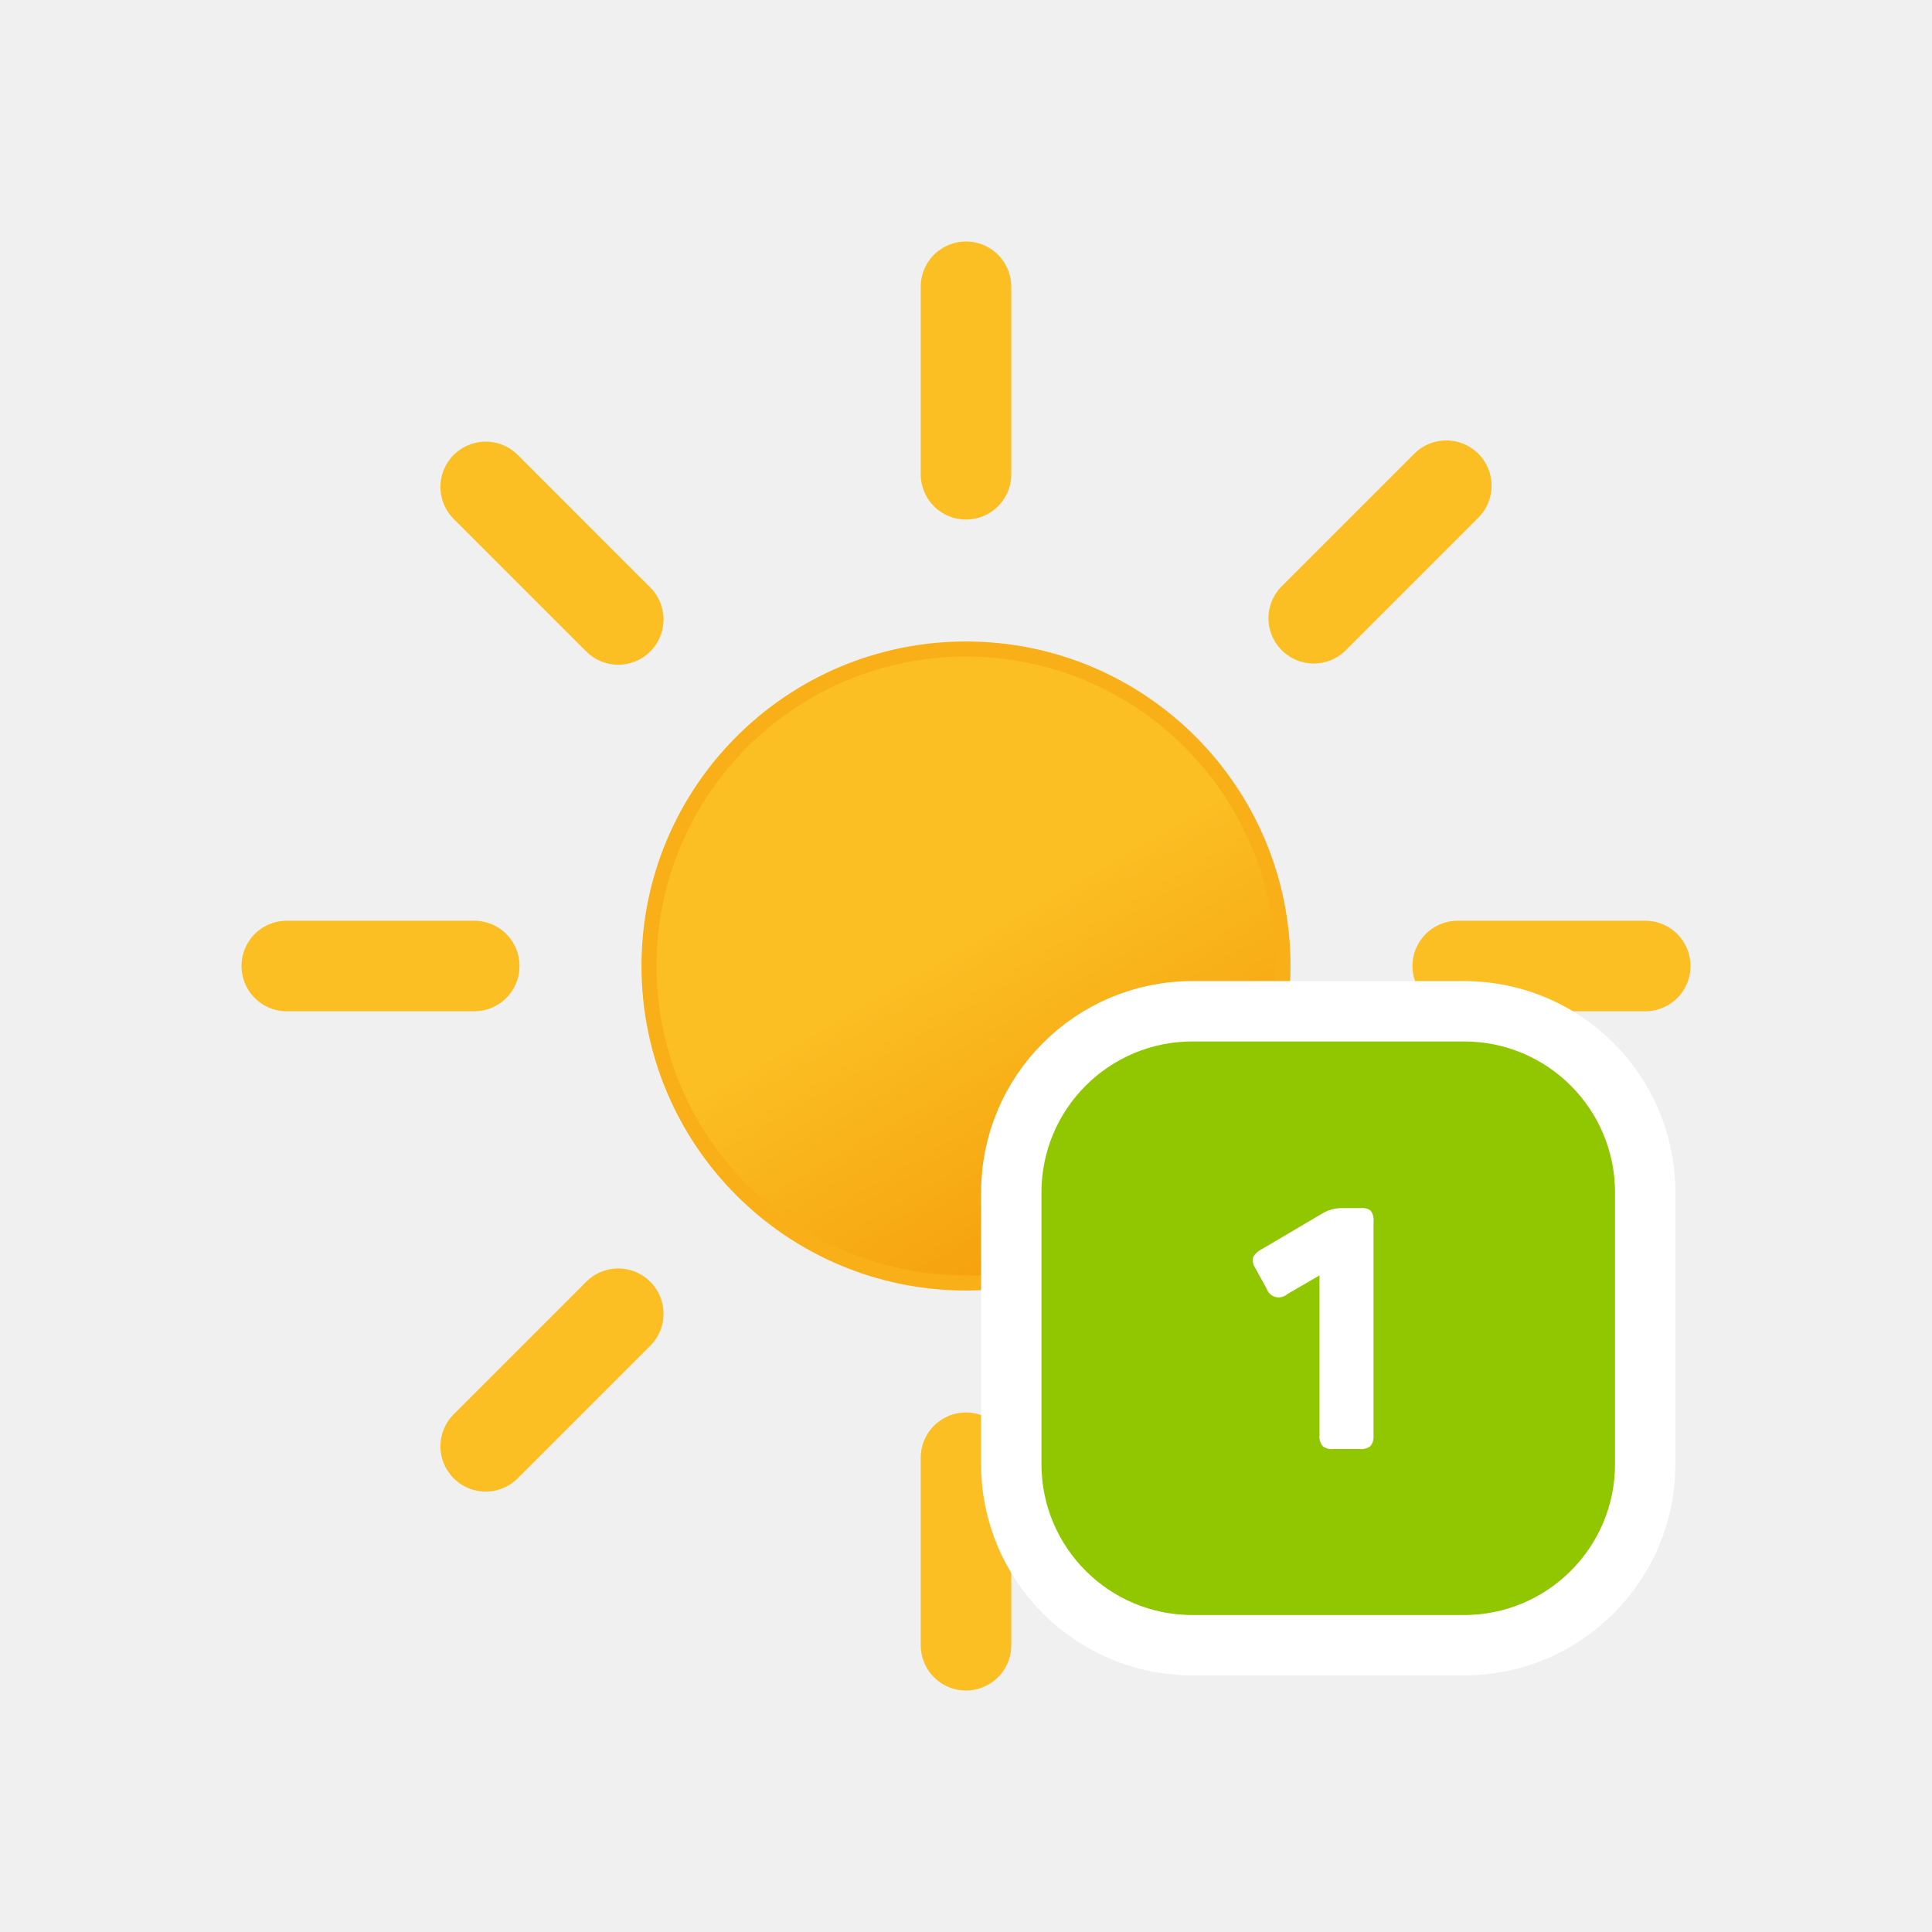
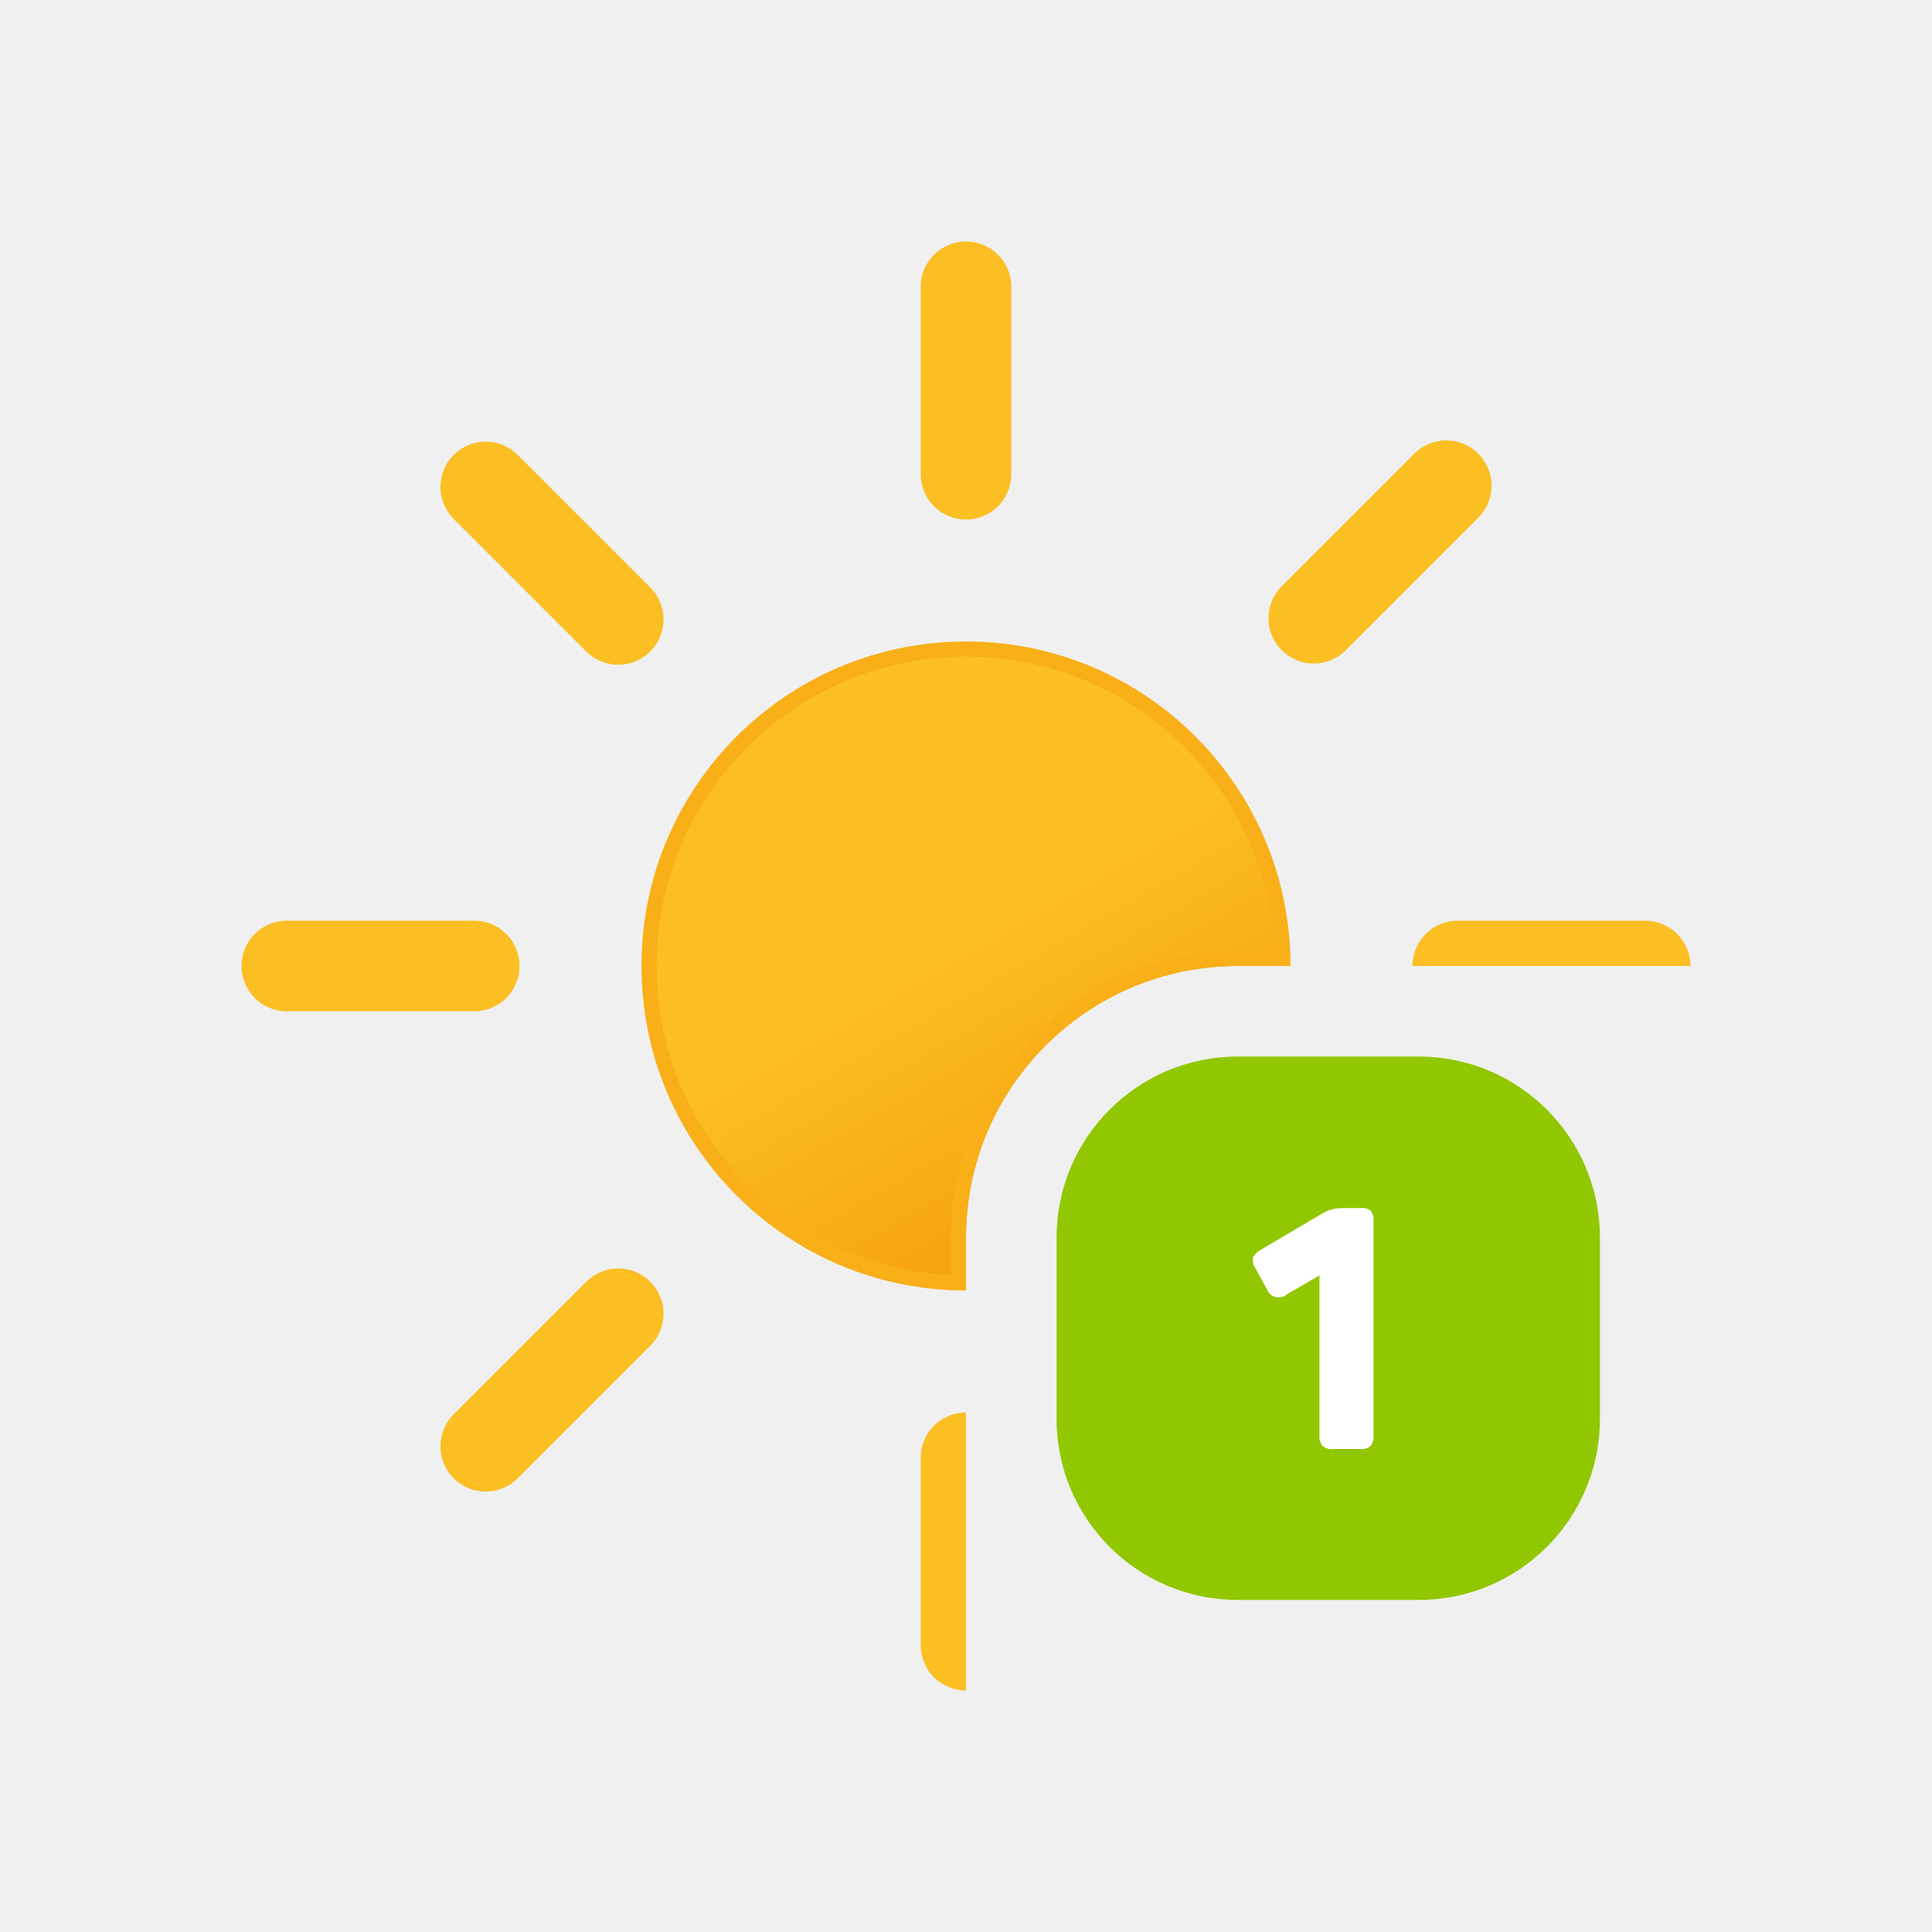
<svg xmlns="http://www.w3.org/2000/svg" viewBox="0 0 64 64">
  <defs>
-     <linearGradient id="a" x1="26.75" y1="22.91" x2="37.25" y2="41.09" gradientUnits="userSpaceOnUse">
+     <clipPath id="a">
+       <path d="M8,8H56V32H41a9,9,0,0,0-9,9V56H8Z" fill="none" />
+     </clipPath>
+     <linearGradient id="b" x1="26.75" y1="22.91" x2="37.25" y2="41.09" gradientUnits="userSpaceOnUse">
      <stop offset="0" stop-color="#fbbf24" />
      <stop offset="0.45" stop-color="#fbbf24" />
      <stop offset="1" stop-color="#f59e0b" />
    </linearGradient>
  </defs>
-   <circle cx="32" cy="32" r="10.5" stroke="#f8af18" stroke-miterlimit="10" stroke-width="0.5" fill="url(#a)" />
-   <path d="M32,15.71V9.5m0,45V48.29M43.52,20.48l4.39-4.39M16.09,47.91l4.39-4.39m0-23-4.39-4.39M47.91,47.91l-4.39-4.39M15.71,32H9.5m45,0H48.29" fill="none" stroke="#fbbf24" stroke-linecap="round" stroke-miterlimit="10" stroke-width="3" />
-   <rect x="33.5" y="33.5" width="21" height="21" rx="6" fill="#91c700" stroke="#fff" stroke-miterlimit="10" stroke-width="2" />
+   <g clip-path="url(#a)">
+     <circle cx="32" cy="32" r="10.5" stroke="#f8af18" stroke-miterlimit="10" stroke-width="0.5" fill="url(#b)" />
+     <path d="M32,15.71V9.5m0,45V48.29M43.52,20.48l4.39-4.39M16.09,47.91l4.39-4.39m0-23-4.39-4.39M47.91,47.91l-4.39-4.39M15.71,32H9.5m45,0H48.29" fill="none" stroke="#fbbf24" stroke-linecap="round" stroke-miterlimit="10" stroke-width="3" />
+     <path d="M31.75,42.25V41A9.25,9.25,0,0,1,41,31.75h1.25" fill="none" stroke="#f8af18" stroke-miterlimit="10" stroke-width="0.5" />
+   </g>
+   <rect x="35" y="35" width="18" height="18" rx="6" fill="#91c700" />
  <path d="M45.4,40.1a.5.5,0,0,1,.1.36v7.08a.5.5,0,0,1-.1.36.46.46,0,0,1-.35.1h-.89a.46.46,0,0,1-.35-.1.5.5,0,0,1-.1-.36V42.25l-1.07.62a.42.42,0,0,1-.68-.18L41.58,42a.45.45,0,0,1-.07-.35.64.64,0,0,1,.29-.27l2-1.18a1.24,1.24,0,0,1,.64-.18h.63A.46.46,0,0,1,45.4,40.1Z" fill="#fff" />
</svg>
